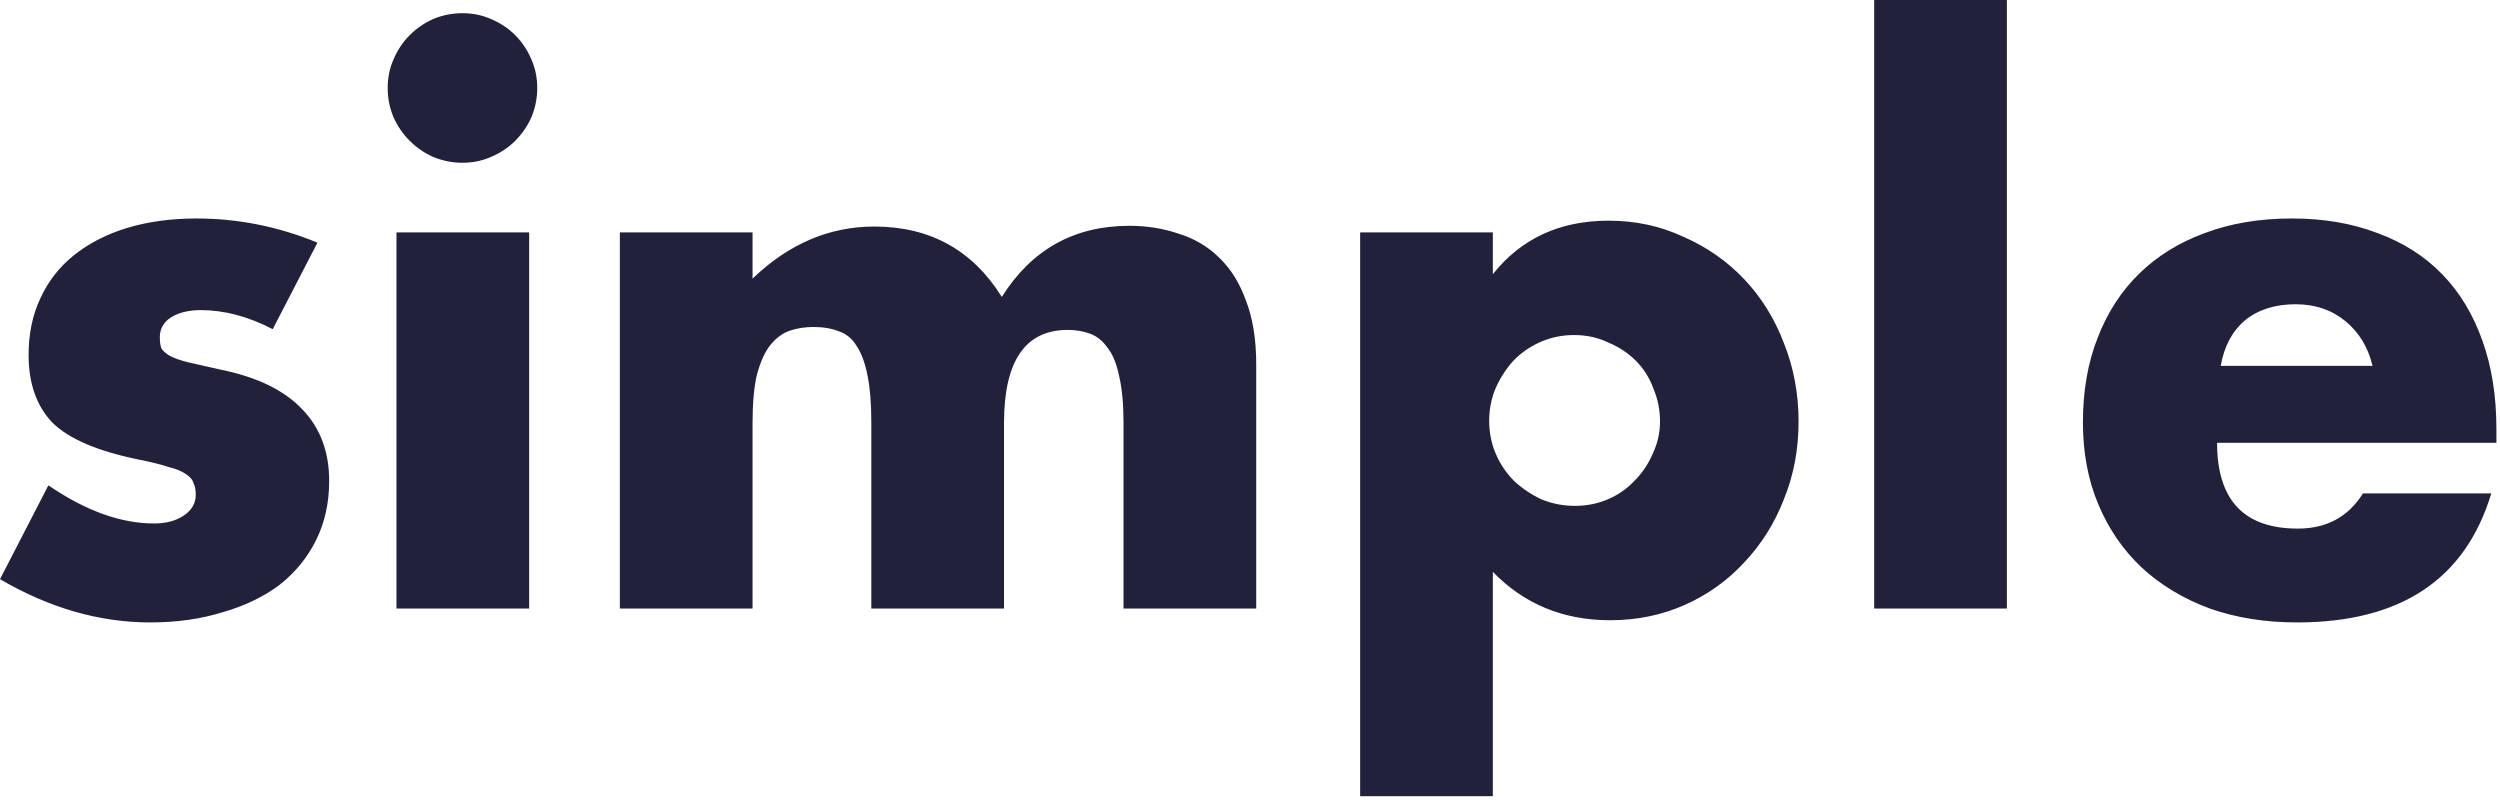
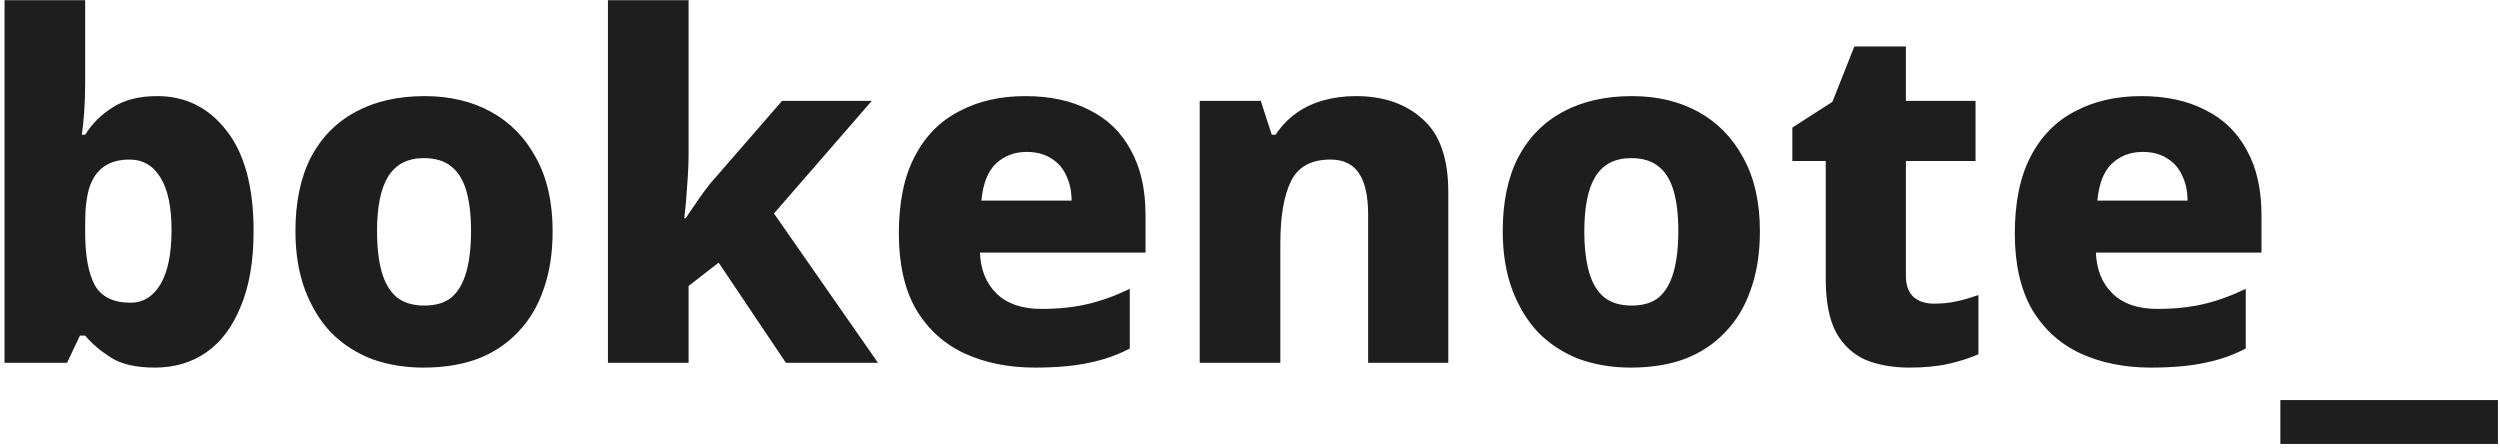
- <svg xmlns="http://www.w3.org/2000/svg" width="341" height="109" viewBox="0 0 341 109" fill="none">
-   <path d="M37.2 44.9C33.867 43.167 30.6 42.3 27.4 42.3C25.733 42.3 24.367 42.633 23.3 43.3C22.3 43.967 21.8 44.867 21.8 46C21.8 46.6 21.867 47.1 22 47.5C22.2 47.833 22.567 48.167 23.1 48.5C23.7 48.833 24.533 49.133 25.6 49.4C26.733 49.667 28.2 50 30 50.4C35 51.4 38.733 53.2 41.2 55.8C43.667 58.333 44.9 61.6 44.9 65.6C44.9 68.6 44.3 71.3 43.1 73.7C41.9 76.1 40.233 78.133 38.1 79.8C35.967 81.4 33.4 82.633 30.4 83.5C27.4 84.433 24.1 84.9 20.5 84.9C13.567 84.9 6.733 82.933 1.19209e-07 79L6.6 66.2C11.667 69.667 16.467 71.4 21 71.4C22.667 71.4 24.033 71.033 25.1 70.3C26.167 69.567 26.7 68.633 26.7 67.5C26.7 66.833 26.6 66.3 26.4 65.9C26.267 65.433 25.933 65.033 25.4 64.7C24.867 64.3 24.067 63.967 23 63.7C22 63.367 20.667 63.033 19 62.7C13.4 61.567 9.467 59.9 7.2 57.7C5 55.433 3.9 52.333 3.9 48.4C3.9 45.533 4.433 42.967 5.5 40.7C6.567 38.367 8.1 36.4 10.1 34.8C12.1 33.2 14.5 31.967 17.3 31.1C20.167 30.233 23.333 29.8 26.8 29.8C32.467 29.8 37.967 30.9 43.3 33.1L37.2 44.9ZM72.179 31.7V83H54.079V31.7H72.179ZM52.879 12C52.879 10.6 53.146 9.3 53.679 8.1C54.212 6.833 54.946 5.733 55.879 4.8C56.812 3.867 57.879 3.133 59.079 2.6C60.346 2.067 61.679 1.8 63.079 1.8C64.479 1.8 65.779 2.067 66.979 2.6C68.246 3.133 69.346 3.867 70.279 4.8C71.212 5.733 71.946 6.833 72.479 8.1C73.012 9.3 73.279 10.6 73.279 12C73.279 13.4 73.012 14.733 72.479 16C71.946 17.2 71.212 18.267 70.279 19.2C69.346 20.133 68.246 20.867 66.979 21.4C65.779 21.933 64.479 22.2 63.079 22.2C61.679 22.2 60.346 21.933 59.079 21.4C57.879 20.867 56.812 20.133 55.879 19.2C54.946 18.267 54.212 17.2 53.679 16C53.146 14.733 52.879 13.4 52.879 12ZM84.548 31.7H102.648V38C107.581 33.267 113.114 30.9 119.248 30.9C126.848 30.9 132.648 34.1 136.648 40.5C140.714 34.033 146.514 30.8 154.048 30.8C156.448 30.8 158.714 31.167 160.848 31.9C162.981 32.567 164.814 33.667 166.348 35.2C167.881 36.667 169.081 38.6 169.948 41C170.881 43.4 171.348 46.3 171.348 49.7V83H153.248V57.7C153.248 55.1 153.048 52.967 152.648 51.3C152.314 49.633 151.781 48.333 151.048 47.4C150.381 46.467 149.581 45.833 148.648 45.5C147.714 45.167 146.714 45 145.648 45C139.848 45 136.948 49.233 136.948 57.7V83H118.848V57.7C118.848 55.1 118.681 52.967 118.348 51.3C118.014 49.567 117.514 48.2 116.848 47.2C116.248 46.2 115.448 45.533 114.448 45.2C113.448 44.8 112.281 44.6 110.948 44.6C109.814 44.6 108.748 44.767 107.748 45.1C106.748 45.433 105.848 46.1 105.048 47.1C104.314 48.033 103.714 49.367 103.248 51.1C102.848 52.767 102.648 54.967 102.648 57.7V83H84.548V31.7ZM226.424 57.5C226.424 55.9 226.124 54.4 225.524 53C224.991 51.533 224.191 50.267 223.124 49.2C222.058 48.133 220.791 47.3 219.324 46.7C217.924 46.033 216.391 45.7 214.724 45.7C213.124 45.7 211.624 46 210.224 46.6C208.824 47.2 207.591 48.033 206.524 49.1C205.524 50.167 204.691 51.433 204.024 52.9C203.424 54.3 203.124 55.8 203.124 57.4C203.124 59 203.424 60.5 204.024 61.9C204.624 63.3 205.458 64.533 206.524 65.6C207.591 66.6 208.824 67.433 210.224 68.1C211.691 68.7 213.224 69 214.824 69C216.424 69 217.924 68.7 219.324 68.1C220.724 67.5 221.924 66.667 222.924 65.6C223.991 64.533 224.824 63.3 225.424 61.9C226.091 60.5 226.424 59.033 226.424 57.5ZM203.624 108.6H185.524V31.7H203.624V37.4C207.491 32.533 212.758 30.1 219.424 30.1C223.091 30.1 226.491 30.833 229.624 32.3C232.824 33.7 235.591 35.633 237.924 38.1C240.258 40.567 242.058 43.467 243.324 46.8C244.658 50.133 245.324 53.7 245.324 57.5C245.324 61.3 244.658 64.833 243.324 68.1C242.058 71.367 240.258 74.233 237.924 76.7C235.658 79.167 232.958 81.1 229.824 82.5C226.691 83.9 223.291 84.6 219.624 84.6C213.224 84.6 207.891 82.4 203.624 78V108.6ZM273.741 -4.29153e-06V83H255.641V-4.29153e-06H273.741ZM323.61 49.9C323.01 47.367 321.777 45.333 319.91 43.8C318.043 42.267 315.777 41.5 313.11 41.5C310.31 41.5 308.01 42.233 306.21 43.7C304.477 45.167 303.377 47.233 302.91 49.9H323.61ZM302.41 60.4C302.41 68.2 306.077 72.1 313.41 72.1C317.343 72.1 320.31 70.5 322.31 67.3H339.81C336.277 79.033 327.443 84.9 313.31 84.9C308.977 84.9 305.01 84.267 301.41 83C297.81 81.667 294.71 79.8 292.11 77.4C289.577 75 287.61 72.133 286.21 68.8C284.81 65.467 284.11 61.733 284.11 57.6C284.11 53.333 284.777 49.5 286.11 46.1C287.443 42.633 289.343 39.7 291.81 37.3C294.277 34.9 297.243 33.067 300.71 31.8C304.243 30.467 308.21 29.8 312.61 29.8C316.943 29.8 320.843 30.467 324.31 31.8C327.777 33.067 330.71 34.933 333.11 37.4C335.51 39.867 337.343 42.9 338.61 46.5C339.877 50.033 340.51 54.033 340.51 58.5V60.4H302.41Z" fill="#21213B" />
+ <svg xmlns="http://www.w3.org/2000/svg" width="503" height="90" viewBox="0 0 503 90" fill="none">
+   <path d="M17.136 16.84C17.136 18.76 17.072 20.648 16.944 22.504C16.816 24.296 16.656 25.832 16.464 27.112H17.136C18.48 24.936 20.304 23.112 22.608 21.64C24.976 20.104 27.984 19.336 31.632 19.336C37.328 19.336 41.968 21.64 45.552 26.248C49.2 30.856 51.024 37.608 51.024 46.504C51.024 52.52 50.16 57.576 48.432 61.672C46.768 65.768 44.464 68.84 41.52 70.888C38.576 72.936 35.12 73.96 31.152 73.96C27.376 73.96 24.432 73.288 22.32 71.944C20.208 70.6 18.48 69.128 17.136 67.528H16.08L13.488 73H0.912V0.04H17.136V16.84ZM26.064 32.104C23.952 32.104 22.224 32.584 20.88 33.544C19.6 34.44 18.64 35.816 18 37.672C17.424 39.528 17.136 41.896 17.136 44.776V46.792C17.136 51.4 17.776 54.92 19.056 57.352C20.4 59.72 22.8 60.904 26.256 60.904C28.816 60.904 30.832 59.656 32.304 57.16C33.776 54.664 34.512 51.048 34.512 46.312C34.512 41.64 33.776 38.12 32.304 35.752C30.832 33.32 28.752 32.104 26.064 32.104ZM111.187 46.504C111.187 50.92 110.579 54.824 109.363 58.216C108.211 61.608 106.483 64.488 104.179 66.856C101.939 69.224 99.219 71.016 96.019 72.232C92.883 73.384 89.267 73.96 85.171 73.96C81.459 73.96 78.003 73.384 74.803 72.232C71.667 71.016 68.947 69.256 66.643 66.952C64.403 64.584 62.643 61.704 61.363 58.312C60.083 54.856 59.443 50.92 59.443 46.504C59.443 40.68 60.467 35.752 62.515 31.72C64.627 27.688 67.635 24.616 71.539 22.504C75.443 20.392 80.083 19.336 85.459 19.336C90.515 19.336 94.963 20.392 98.803 22.504C102.643 24.616 105.651 27.688 107.827 31.72C110.067 35.752 111.187 40.68 111.187 46.504ZM75.859 46.504C75.859 49.768 76.179 52.52 76.819 54.76C77.459 57 78.483 58.696 79.891 59.848C81.299 60.936 83.123 61.48 85.363 61.48C87.667 61.48 89.491 60.936 90.835 59.848C92.179 58.696 93.171 57 93.811 54.76C94.451 52.52 94.771 49.768 94.771 46.504C94.771 43.24 94.451 40.52 93.811 38.344C93.171 36.168 92.147 34.536 90.739 33.448C89.395 32.36 87.571 31.816 85.267 31.816C82.003 31.816 79.603 33.064 78.067 35.56C76.595 37.992 75.859 41.64 75.859 46.504ZM138.542 30.856C138.542 32.904 138.446 35.08 138.254 37.384C138.126 39.624 137.934 41.8 137.678 43.912H137.966C138.542 43.016 139.15 42.12 139.79 41.224C140.43 40.264 141.102 39.304 141.806 38.344C142.51 37.384 143.214 36.52 143.918 35.752L157.358 20.296H175.406L155.726 42.952L176.654 73H158.126L144.59 52.84L138.542 57.544V73H122.318V0.04H138.542V30.856ZM206.289 19.336C211.281 19.336 215.569 20.264 219.153 22.12C222.801 23.912 225.585 26.6 227.505 30.184C229.489 33.704 230.481 38.088 230.481 43.336V50.824H197.169C197.297 54.28 198.417 57.032 200.529 59.08C202.641 61.128 205.649 62.152 209.553 62.152C212.945 62.152 216.017 61.832 218.769 61.192C221.521 60.552 224.369 59.528 227.313 58.12V70.12C224.753 71.464 222.001 72.424 219.057 73C216.113 73.64 212.497 73.96 208.209 73.96C202.897 73.96 198.161 73 194.001 71.08C189.905 69.16 186.673 66.216 184.305 62.248C182.001 58.216 180.849 53.128 180.849 46.984C180.849 40.712 181.905 35.56 184.017 31.528C186.129 27.432 189.105 24.392 192.945 22.408C196.785 20.36 201.233 19.336 206.289 19.336ZM206.577 30.568C204.081 30.568 202.001 31.368 200.337 32.968C198.737 34.504 197.777 36.968 197.457 40.36H215.601C215.601 38.504 215.249 36.84 214.545 35.368C213.905 33.896 212.913 32.744 211.569 31.912C210.225 31.016 208.561 30.568 206.577 30.568ZM272.773 19.336C278.341 19.336 282.821 20.872 286.213 23.944C289.669 26.952 291.397 31.848 291.397 38.632V73H275.269V43.144C275.269 39.496 274.661 36.744 273.445 34.888C272.229 33.032 270.309 32.104 267.685 32.104C263.781 32.104 261.125 33.576 259.717 36.52C258.309 39.4 257.605 43.56 257.605 49V73H241.381V20.296H253.669L255.877 27.112H256.645C257.797 25.384 259.173 23.944 260.773 22.792C262.373 21.64 264.197 20.776 266.245 20.2C268.293 19.624 270.469 19.336 272.773 19.336ZM354.093 46.504C354.093 50.92 353.485 54.824 352.269 58.216C351.117 61.608 349.389 64.488 347.085 66.856C344.845 69.224 342.125 71.016 338.925 72.232C335.789 73.384 332.173 73.96 328.077 73.96C324.365 73.96 320.909 73.384 317.709 72.232C314.573 71.016 311.853 69.256 309.549 66.952C307.309 64.584 305.549 61.704 304.269 58.312C302.989 54.856 302.349 50.92 302.349 46.504C302.349 40.68 303.373 35.752 305.421 31.72C307.533 27.688 310.541 24.616 314.445 22.504C318.349 20.392 322.989 19.336 328.365 19.336C333.421 19.336 337.869 20.392 341.709 22.504C345.549 24.616 348.557 27.688 350.733 31.72C352.973 35.752 354.093 40.68 354.093 46.504ZM318.765 46.504C318.765 49.768 319.085 52.52 319.725 54.76C320.365 57 321.389 58.696 322.797 59.848C324.205 60.936 326.029 61.48 328.269 61.48C330.573 61.48 332.397 60.936 333.741 59.848C335.085 58.696 336.077 57 336.717 54.76C337.357 52.52 337.677 49.768 337.677 46.504C337.677 43.24 337.357 40.52 336.717 38.344C336.077 36.168 335.053 34.536 333.645 33.448C332.301 32.36 330.477 31.816 328.173 31.816C324.909 31.816 322.509 33.064 320.973 35.56C319.501 37.992 318.765 41.64 318.765 46.504ZM389.129 61.096C390.793 61.096 392.329 60.936 393.737 60.616C395.145 60.296 396.585 59.88 398.057 59.368V71.272C396.329 72.04 394.345 72.68 392.105 73.192C389.865 73.704 387.209 73.96 384.137 73.96C380.873 73.96 377.961 73.448 375.401 72.424C372.905 71.336 370.921 69.512 369.449 66.952C368.041 64.328 367.337 60.712 367.337 56.104V32.392H360.617V25.672L368.681 20.488L373.097 9.352H383.465V20.296H397.481V32.392H383.465V55.528C383.465 57.384 383.977 58.792 385.001 59.752C386.025 60.648 387.401 61.096 389.129 61.096ZM430.82 19.336C435.812 19.336 440.1 20.264 443.684 22.12C447.332 23.912 450.116 26.6 452.036 30.184C454.02 33.704 455.012 38.088 455.012 43.336V50.824H421.7C421.828 54.28 422.948 57.032 425.06 59.08C427.172 61.128 430.18 62.152 434.084 62.152C437.476 62.152 440.548 61.832 443.3 61.192C446.052 60.552 448.9 59.528 451.844 58.12V70.12C449.284 71.464 446.532 72.424 443.588 73C440.644 73.64 437.028 73.96 432.74 73.96C427.428 73.96 422.692 73 418.532 71.08C414.436 69.16 411.204 66.216 408.836 62.248C406.532 58.216 405.38 53.128 405.38 46.984C405.38 40.712 406.436 35.56 408.548 31.528C410.66 27.432 413.636 24.392 417.476 22.408C421.316 20.36 425.764 19.336 430.82 19.336ZM431.108 30.568C428.612 30.568 426.532 31.368 424.868 32.968C423.268 34.504 422.308 36.968 421.988 40.36H440.132C440.132 38.504 439.78 36.84 439.076 35.368C438.436 33.896 437.444 32.744 436.1 31.912C434.756 31.016 433.092 30.568 431.108 30.568ZM502.584 89.32H458.808V80.488H502.584V89.32Z" fill="#1E1E1E" />
</svg>
